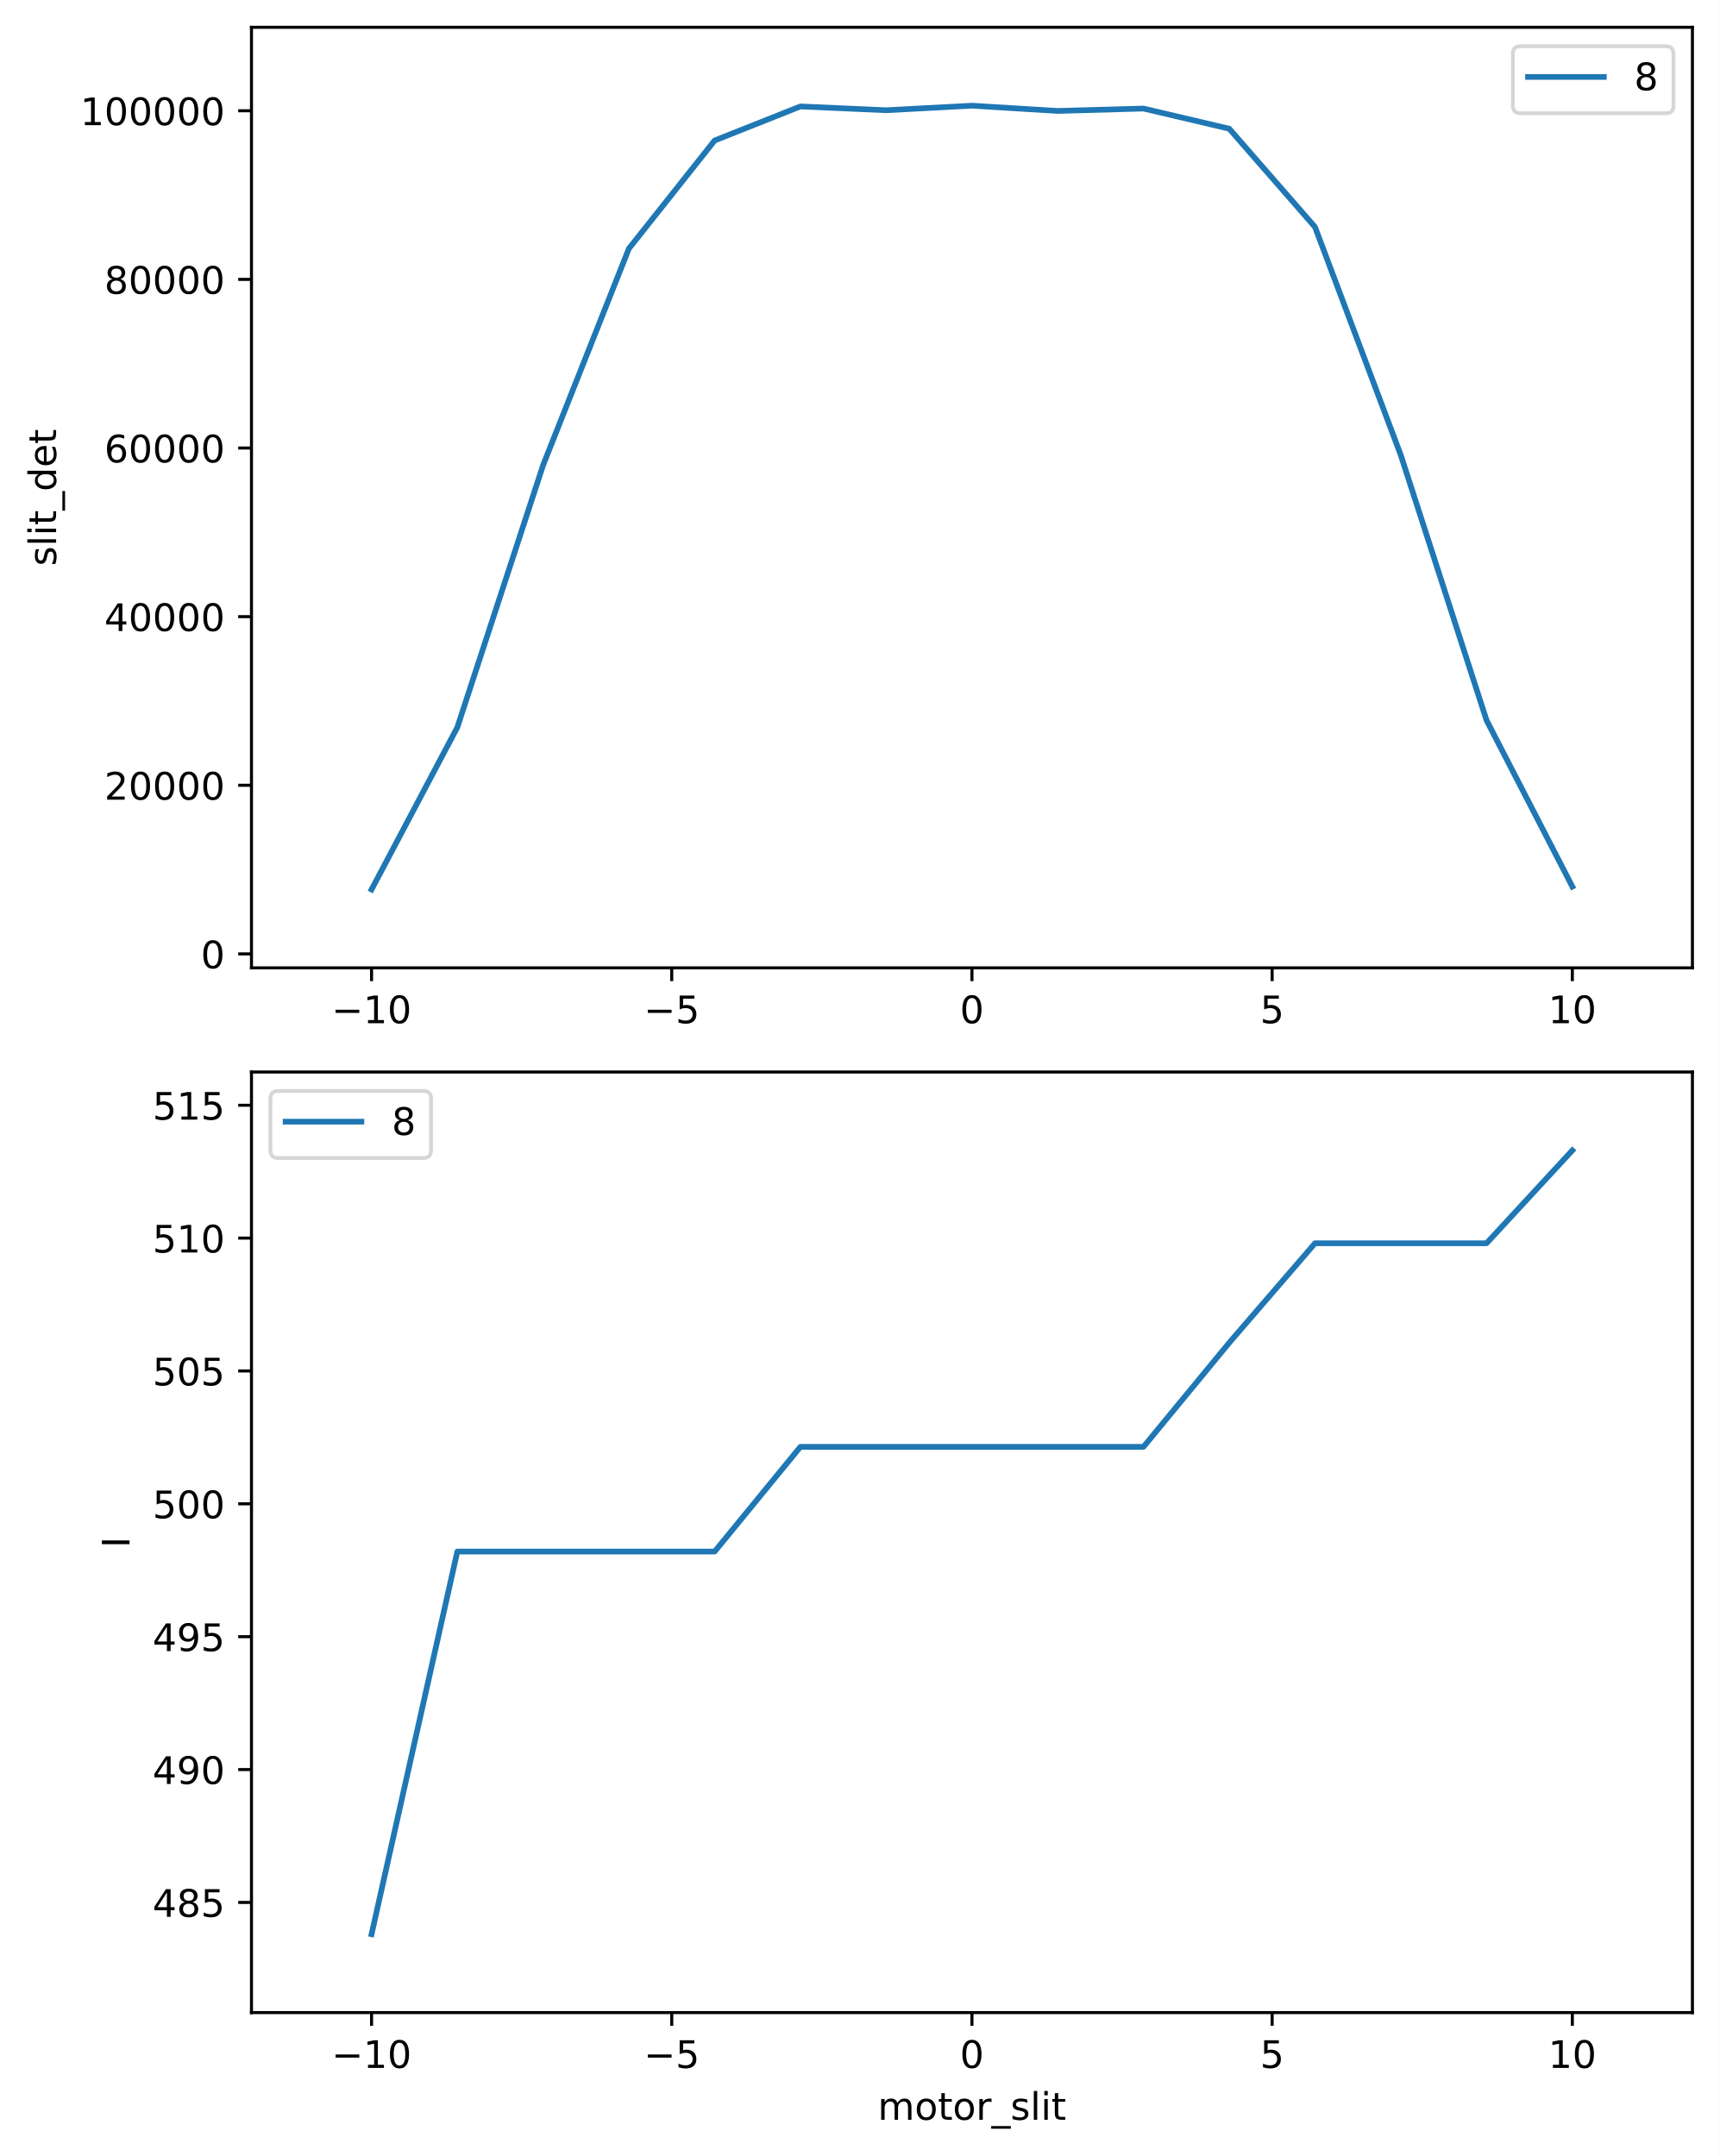
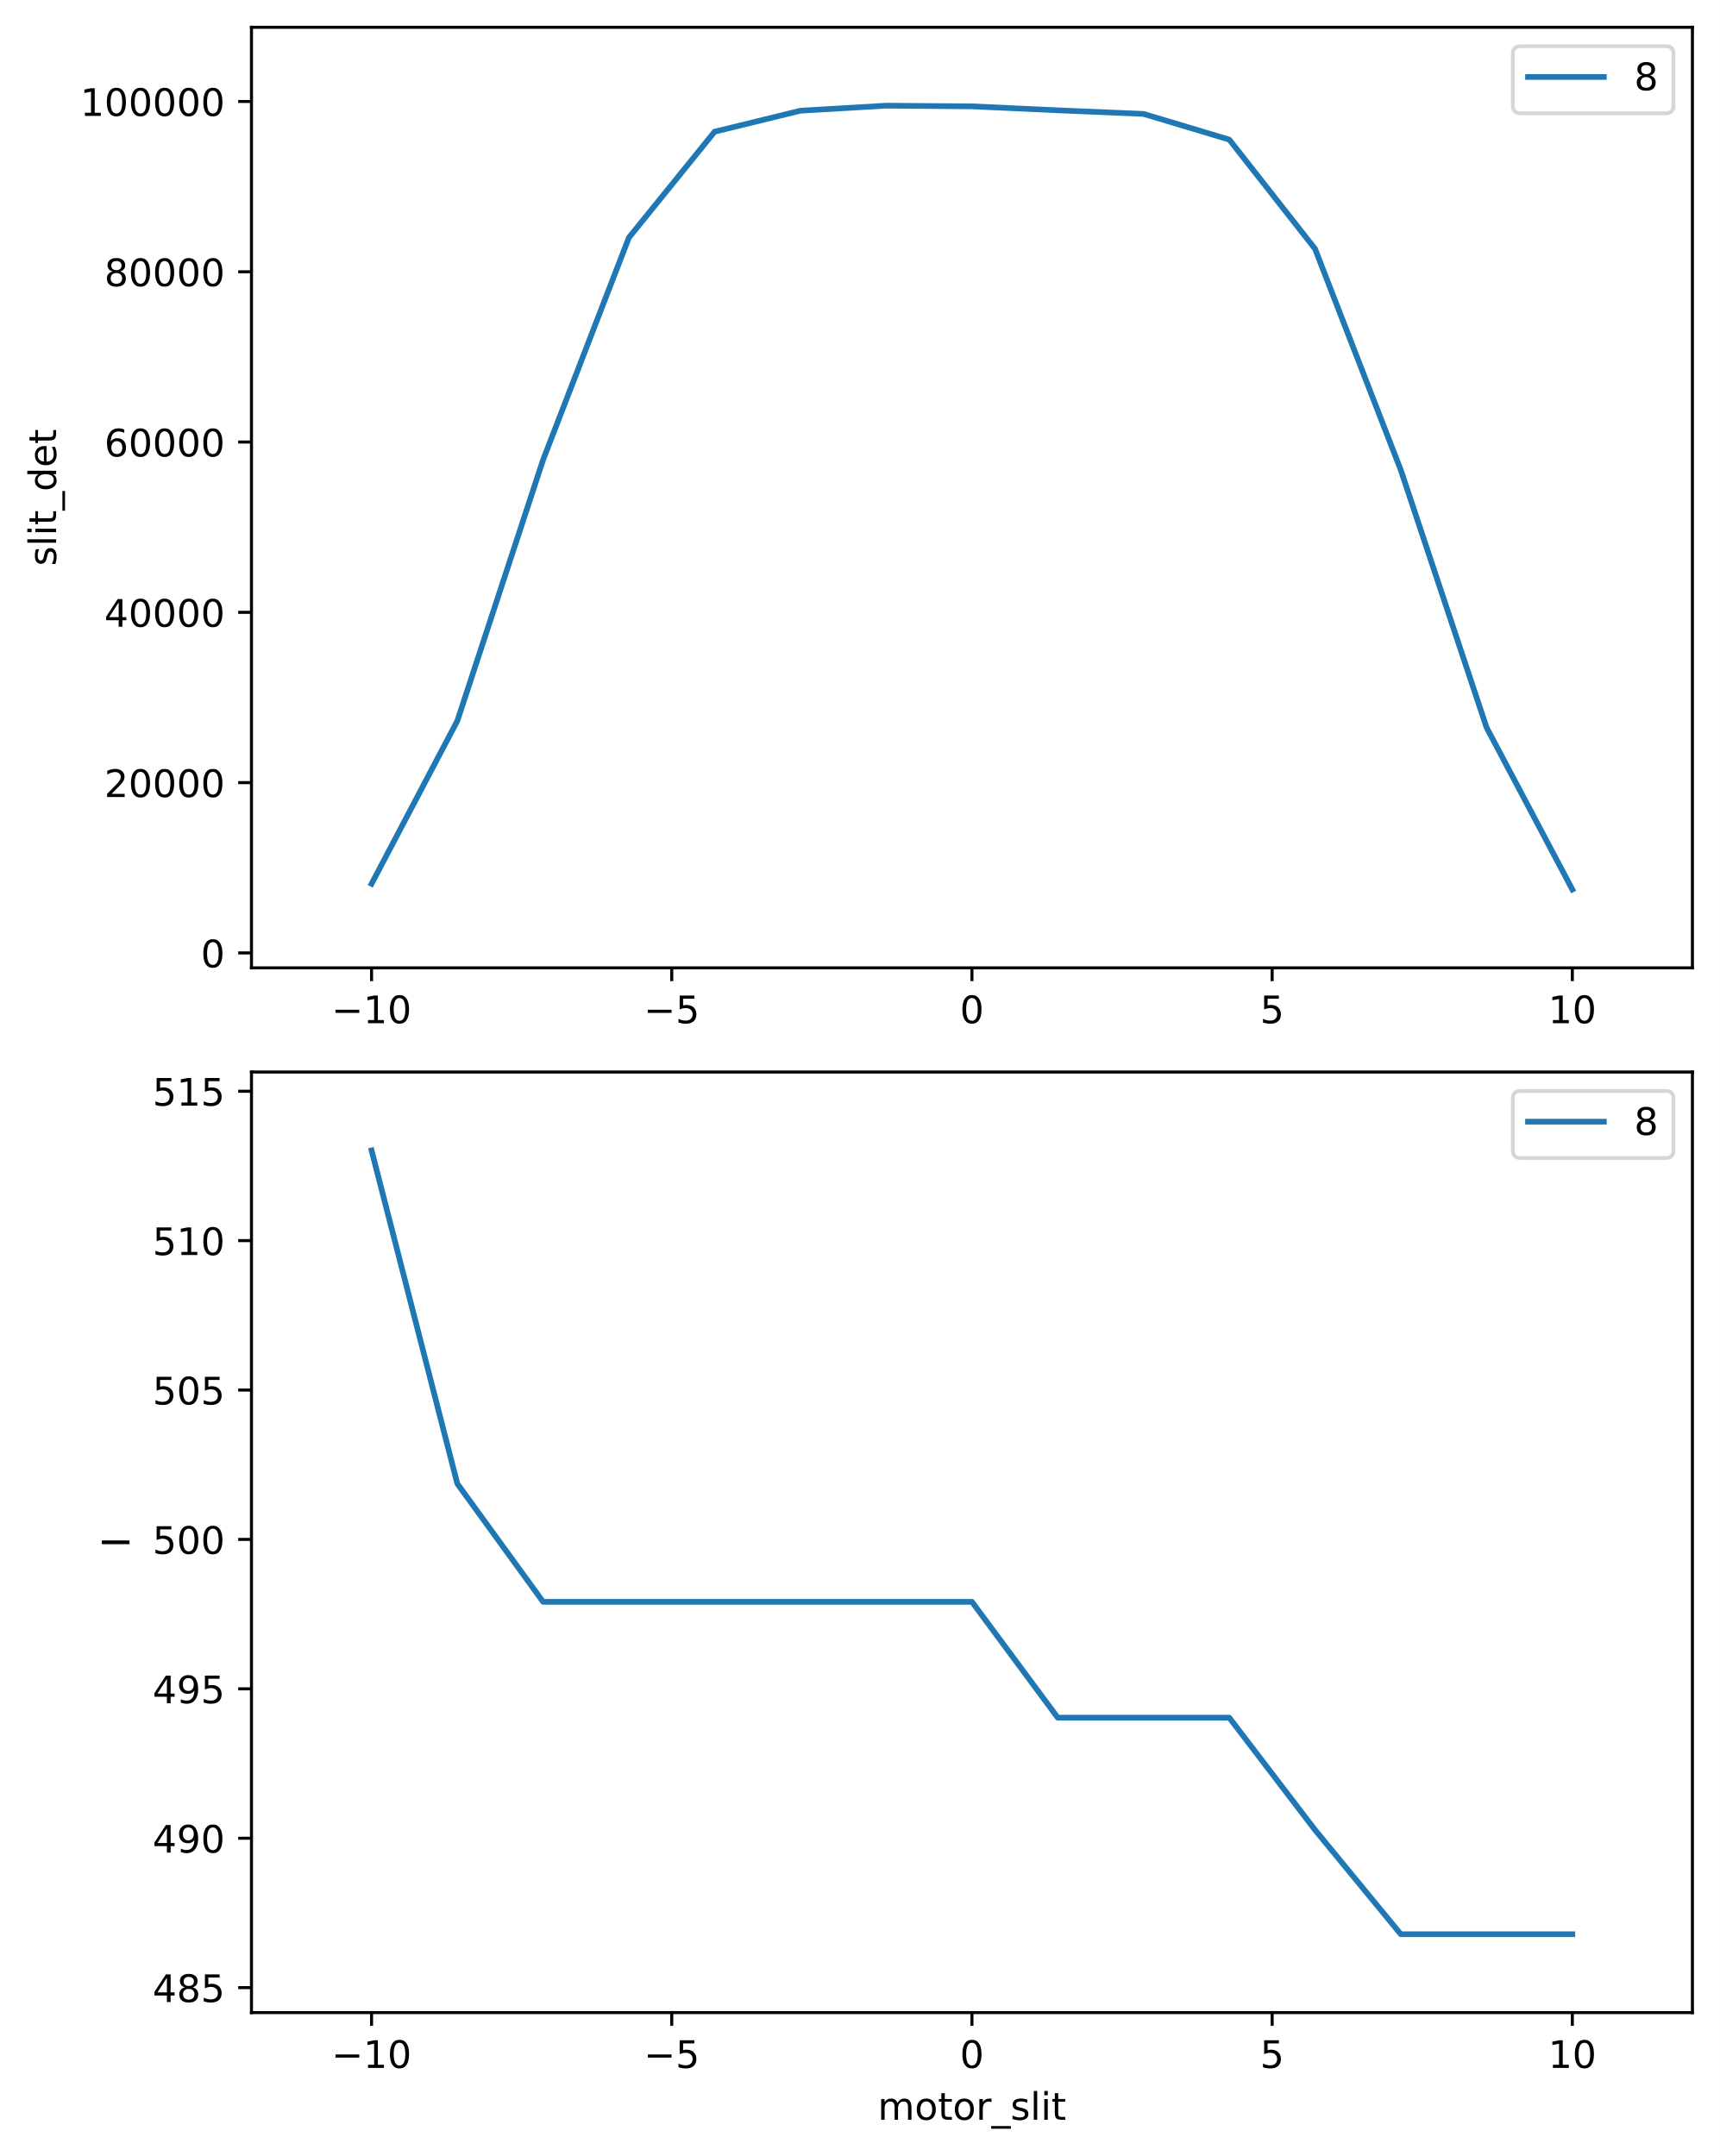
<svg xmlns="http://www.w3.org/2000/svg" xmlns:xlink="http://www.w3.org/1999/xlink" height="568.8pt" version="1.1" viewBox="0 0 453.6 568.8" width="453.6pt">
  <defs>
    <style type="text/css">
*{stroke-linecap:butt;stroke-linejoin:round;}
  </style>
  </defs>
  <g id="figure_1">
    <g id="patch_1">
      <path d="M 0 568.8  L 453.6 568.8  L 453.6 0  L 0 0  z " style="fill:#ffffff;" />
    </g>
    <g id="axes_1">
      <g id="patch_2">
        <path d="M 66.331 255.344  L 446.4 255.344  L 446.4 7.2  L 66.331 7.2  z " style="fill:#ffffff;" />
      </g>
      <g id="matplotlib.axis_1">
        <g id="xtick_1">
          <g id="line2d_1">
            <defs>
-               <path d="M 0 0  L 0 3.5  " id="mc707a13be5" style="stroke:#000000;stroke-width:0.8;" />
-             </defs>
-             <g>
-               <use style="stroke:#000000;stroke-width:0.8;" x="98.004" xlink:href="#mc707a13be5" y="255.344" />
+               <path d="M 0 0  L 0 3.5  " id="mb9c171b346" style="stroke:#000000;stroke-width:0.8;" />
+             </defs>
+             <g>
+               <use style="stroke:#000000;stroke-width:0.8;" x="98.004" xlink:href="#mb9c171b346" y="255.344" />
            </g>
          </g>
          <g id="text_1">
            <defs>
              <path d="M 10.594 35.5  L 73.188 35.5  L 73.188 27.203  L 10.594 27.203  z " id="DejaVuSans-8722" />
              <path d="M 12.406 8.297  L 28.516 8.297  L 28.516 63.922  L 10.984 60.406  L 10.984 69.391  L 28.422 72.906  L 38.281 72.906  L 38.281 8.297  L 54.391 8.297  L 54.391 0  L 12.406 0  z " id="DejaVuSans-49" />
              <path d="M 31.781 66.406  Q 24.172 66.406 20.328 58.906  Q 16.5 51.422 16.5 36.375  Q 16.5 21.391 20.328 13.891  Q 24.172 6.391 31.781 6.391  Q 39.453 6.391 43.281 13.891  Q 47.125 21.391 47.125 36.375  Q 47.125 51.422 43.281 58.906  Q 39.453 66.406 31.781 66.406  z M 31.781 74.219  Q 44.047 74.219 50.516 64.516  Q 56.984 54.828 56.984 36.375  Q 56.984 17.969 50.516 8.266  Q 44.047 -1.422 31.781 -1.422  Q 19.531 -1.422 13.062 8.266  Q 6.594 17.969 6.594 36.375  Q 6.594 54.828 13.062 64.516  Q 19.531 74.219 31.781 74.219  z " id="DejaVuSans-48" />
            </defs>
            <g transform="translate(87.4513 269.9422)scale(0.1 -0.1)">
              <use xlink:href="#DejaVuSans-8722" />
              <use x="83.789" xlink:href="#DejaVuSans-49" />
              <use x="147.412" xlink:href="#DejaVuSans-48" />
            </g>
          </g>
        </g>
        <g id="xtick_2">
          <g id="line2d_2">
            <g>
-               <use style="stroke:#000000;stroke-width:0.8;" x="177.185" xlink:href="#mc707a13be5" y="255.344" />
+               <use style="stroke:#000000;stroke-width:0.8;" x="177.185" xlink:href="#mb9c171b346" y="255.344" />
            </g>
          </g>
          <g id="text_2">
            <defs>
              <path d="M 10.797 72.906  L 49.516 72.906  L 49.516 64.594  L 19.828 64.594  L 19.828 46.734  Q 21.969 47.469 24.109 47.828  Q 26.266 48.188 28.422 48.188  Q 40.625 48.188 47.75 41.5  Q 54.891 34.812 54.891 23.391  Q 54.891 11.625 47.562 5.094  Q 40.234 -1.422 26.906 -1.422  Q 22.312 -1.422 17.547 -0.641  Q 12.797 0.141 7.719 1.703  L 7.719 11.625  Q 12.109 9.234 16.797 8.062  Q 21.484 6.891 26.703 6.891  Q 35.156 6.891 40.078 11.328  Q 45.016 15.766 45.016 23.391  Q 45.016 31 40.078 35.438  Q 35.156 39.891 26.703 39.891  Q 22.75 39.891 18.812 39.016  Q 14.891 38.141 10.797 36.281  z " id="DejaVuSans-53" />
            </defs>
            <g transform="translate(169.8135 269.9422)scale(0.1 -0.1)">
              <use xlink:href="#DejaVuSans-8722" />
              <use x="83.789" xlink:href="#DejaVuSans-53" />
            </g>
          </g>
        </g>
        <g id="xtick_3">
          <g id="line2d_3">
            <g>
-               <use style="stroke:#000000;stroke-width:0.8;" x="256.366" xlink:href="#mc707a13be5" y="255.344" />
+               <use style="stroke:#000000;stroke-width:0.8;" x="256.366" xlink:href="#mb9c171b346" y="255.344" />
            </g>
          </g>
          <g id="text_3">
            <g transform="translate(253.1844 269.9422)scale(0.1 -0.1)">
              <use xlink:href="#DejaVuSans-48" />
            </g>
          </g>
        </g>
        <g id="xtick_4">
          <g id="line2d_4">
            <g>
-               <use style="stroke:#000000;stroke-width:0.8;" x="335.547" xlink:href="#mc707a13be5" y="255.344" />
+               <use style="stroke:#000000;stroke-width:0.8;" x="335.547" xlink:href="#mb9c171b346" y="255.344" />
            </g>
          </g>
          <g id="text_4">
            <g transform="translate(332.3654 269.9422)scale(0.1 -0.1)">
              <use xlink:href="#DejaVuSans-53" />
            </g>
          </g>
        </g>
        <g id="xtick_5">
          <g id="line2d_5">
            <g>
-               <use style="stroke:#000000;stroke-width:0.8;" x="414.728" xlink:href="#mc707a13be5" y="255.344" />
+               <use style="stroke:#000000;stroke-width:0.8;" x="414.728" xlink:href="#mb9c171b346" y="255.344" />
            </g>
          </g>
          <g id="text_5">
            <g transform="translate(408.3651 269.9422)scale(0.1 -0.1)">
              <use xlink:href="#DejaVuSans-49" />
              <use x="63.623" xlink:href="#DejaVuSans-48" />
            </g>
          </g>
        </g>
      </g>
      <g id="matplotlib.axis_2">
        <g id="ytick_1">
          <g id="line2d_6">
            <defs>
-               <path d="M 0 0  L -3.5 0  " id="m02e4b09d65" style="stroke:#000000;stroke-width:0.8;" />
-             </defs>
-             <g>
-               <use style="stroke:#000000;stroke-width:0.8;" x="66.331" xlink:href="#m02e4b09d65" y="251.655" />
+               <path d="M 0 0  L -3.5 0  " id="m4ef526d095" style="stroke:#000000;stroke-width:0.8;" />
+             </defs>
+             <g>
+               <use style="stroke:#000000;stroke-width:0.8;" x="66.331" xlink:href="#m4ef526d095" y="251.4" />
            </g>
          </g>
          <g id="text_6">
-             <g transform="translate(52.96875 255.4541)scale(0.1 -0.1)">
+             <g transform="translate(52.96875 255.199)scale(0.1 -0.1)">
              <use xlink:href="#DejaVuSans-48" />
            </g>
          </g>
        </g>
        <g id="ytick_2">
          <g id="line2d_7">
            <g>
-               <use style="stroke:#000000;stroke-width:0.8;" x="66.331" xlink:href="#m02e4b09d65" y="207.167" />
+               <use style="stroke:#000000;stroke-width:0.8;" x="66.331" xlink:href="#m4ef526d095" y="206.475" />
            </g>
          </g>
          <g id="text_7">
            <defs>
              <path d="M 19.188 8.297  L 53.609 8.297  L 53.609 0  L 7.328 0  L 7.328 8.297  Q 12.938 14.109 22.625 23.891  Q 32.328 33.688 34.812 36.531  Q 39.547 41.844 41.422 45.531  Q 43.312 49.219 43.312 52.781  Q 43.312 58.594 39.234 62.25  Q 35.156 65.922 28.609 65.922  Q 23.969 65.922 18.812 64.312  Q 13.672 62.703 7.812 59.422  L 7.812 69.391  Q 13.766 71.781 18.938 73  Q 24.125 74.219 28.422 74.219  Q 39.75 74.219 46.484 68.547  Q 53.219 62.891 53.219 53.422  Q 53.219 48.922 51.531 44.891  Q 49.859 40.875 45.406 35.406  Q 44.188 33.984 37.641 27.219  Q 31.109 20.453 19.188 8.297  z " id="DejaVuSans-50" />
            </defs>
-             <g transform="translate(27.51875 210.9666)scale(0.1 -0.1)">
+             <g transform="translate(27.51875 210.2737)scale(0.1 -0.1)">
              <use xlink:href="#DejaVuSans-50" />
              <use x="63.623" xlink:href="#DejaVuSans-48" />
              <use x="127.246" xlink:href="#DejaVuSans-48" />
              <use x="190.869" xlink:href="#DejaVuSans-48" />
              <use x="254.492" xlink:href="#DejaVuSans-48" />
            </g>
          </g>
        </g>
        <g id="ytick_3">
          <g id="line2d_8">
            <g>
-               <use style="stroke:#000000;stroke-width:0.8;" x="66.331" xlink:href="#m02e4b09d65" y="162.68" />
+               <use style="stroke:#000000;stroke-width:0.8;" x="66.331" xlink:href="#m4ef526d095" y="161.549" />
            </g>
          </g>
          <g id="text_8">
            <defs>
              <path d="M 37.797 64.312  L 12.891 25.391  L 37.797 25.391  z M 35.203 72.906  L 47.609 72.906  L 47.609 25.391  L 58.016 25.391  L 58.016 17.188  L 47.609 17.188  L 47.609 0  L 37.797 0  L 37.797 17.188  L 4.891 17.188  L 4.891 26.703  z " id="DejaVuSans-52" />
            </defs>
-             <g transform="translate(27.51875 166.4792)scale(0.1 -0.1)">
+             <g transform="translate(27.51875 165.3485)scale(0.1 -0.1)">
              <use xlink:href="#DejaVuSans-52" />
              <use x="63.623" xlink:href="#DejaVuSans-48" />
              <use x="127.246" xlink:href="#DejaVuSans-48" />
              <use x="190.869" xlink:href="#DejaVuSans-48" />
              <use x="254.492" xlink:href="#DejaVuSans-48" />
            </g>
          </g>
        </g>
        <g id="ytick_4">
          <g id="line2d_9">
            <g>
-               <use style="stroke:#000000;stroke-width:0.8;" x="66.331" xlink:href="#m02e4b09d65" y="118.193" />
+               <use style="stroke:#000000;stroke-width:0.8;" x="66.331" xlink:href="#m4ef526d095" y="116.624" />
            </g>
          </g>
          <g id="text_9">
            <defs>
              <path d="M 33.016 40.375  Q 26.375 40.375 22.484 35.828  Q 18.609 31.297 18.609 23.391  Q 18.609 15.531 22.484 10.953  Q 26.375 6.391 33.016 6.391  Q 39.656 6.391 43.531 10.953  Q 47.406 15.531 47.406 23.391  Q 47.406 31.297 43.531 35.828  Q 39.656 40.375 33.016 40.375  z M 52.594 71.297  L 52.594 62.312  Q 48.875 64.062 45.094 64.984  Q 41.312 65.922 37.594 65.922  Q 27.828 65.922 22.672 59.328  Q 17.531 52.734 16.797 39.406  Q 19.672 43.656 24.016 45.922  Q 28.375 48.188 33.594 48.188  Q 44.578 48.188 50.953 41.516  Q 57.328 34.859 57.328 23.391  Q 57.328 12.156 50.688 5.359  Q 44.047 -1.422 33.016 -1.422  Q 20.359 -1.422 13.672 8.266  Q 6.984 17.969 6.984 36.375  Q 6.984 53.656 15.188 63.938  Q 23.391 74.219 37.203 74.219  Q 40.922 74.219 44.703 73.484  Q 48.484 72.75 52.594 71.297  z " id="DejaVuSans-54" />
            </defs>
-             <g transform="translate(27.51875 121.9918)scale(0.1 -0.1)">
+             <g transform="translate(27.51875 120.4232)scale(0.1 -0.1)">
              <use xlink:href="#DejaVuSans-54" />
              <use x="63.623" xlink:href="#DejaVuSans-48" />
              <use x="127.246" xlink:href="#DejaVuSans-48" />
              <use x="190.869" xlink:href="#DejaVuSans-48" />
              <use x="254.492" xlink:href="#DejaVuSans-48" />
            </g>
          </g>
        </g>
        <g id="ytick_5">
          <g id="line2d_10">
            <g>
-               <use style="stroke:#000000;stroke-width:0.8;" x="66.331" xlink:href="#m02e4b09d65" y="73.705" />
+               <use style="stroke:#000000;stroke-width:0.8;" x="66.331" xlink:href="#m4ef526d095" y="71.699" />
            </g>
          </g>
          <g id="text_10">
            <defs>
              <path d="M 31.781 34.625  Q 24.75 34.625 20.719 30.859  Q 16.703 27.094 16.703 20.516  Q 16.703 13.922 20.719 10.156  Q 24.75 6.391 31.781 6.391  Q 38.812 6.391 42.859 10.172  Q 46.922 13.969 46.922 20.516  Q 46.922 27.094 42.891 30.859  Q 38.875 34.625 31.781 34.625  z M 21.922 38.812  Q 15.578 40.375 12.031 44.719  Q 8.5 49.078 8.5 55.328  Q 8.5 64.062 14.719 69.141  Q 20.953 74.219 31.781 74.219  Q 42.672 74.219 48.875 69.141  Q 55.078 64.062 55.078 55.328  Q 55.078 49.078 51.531 44.719  Q 48 40.375 41.703 38.812  Q 48.828 37.156 52.797 32.312  Q 56.781 27.484 56.781 20.516  Q 56.781 9.906 50.312 4.234  Q 43.844 -1.422 31.781 -1.422  Q 19.734 -1.422 13.25 4.234  Q 6.781 9.906 6.781 20.516  Q 6.781 27.484 10.781 32.312  Q 14.797 37.156 21.922 38.812  z M 18.312 54.391  Q 18.312 48.734 21.844 45.562  Q 25.391 42.391 31.781 42.391  Q 38.141 42.391 41.719 45.562  Q 45.312 48.734 45.312 54.391  Q 45.312 60.062 41.719 63.234  Q 38.141 66.406 31.781 66.406  Q 25.391 66.406 21.844 63.234  Q 18.312 60.062 18.312 54.391  z " id="DejaVuSans-56" />
            </defs>
-             <g transform="translate(27.51875 77.50436)scale(0.1 -0.1)">
+             <g transform="translate(27.51875 75.49796)scale(0.1 -0.1)">
              <use xlink:href="#DejaVuSans-56" />
              <use x="63.623" xlink:href="#DejaVuSans-48" />
              <use x="127.246" xlink:href="#DejaVuSans-48" />
              <use x="190.869" xlink:href="#DejaVuSans-48" />
              <use x="254.492" xlink:href="#DejaVuSans-48" />
            </g>
          </g>
        </g>
        <g id="ytick_6">
          <g id="line2d_11">
            <g>
-               <use style="stroke:#000000;stroke-width:0.8;" x="66.331" xlink:href="#m02e4b09d65" y="29.218" />
+               <use style="stroke:#000000;stroke-width:0.8;" x="66.331" xlink:href="#m4ef526d095" y="26.773" />
            </g>
          </g>
          <g id="text_11">
-             <g transform="translate(21.15625 33.01694)scale(0.1 -0.1)">
+             <g transform="translate(21.15625 30.5727)scale(0.1 -0.1)">
              <use xlink:href="#DejaVuSans-49" />
              <use x="63.623" xlink:href="#DejaVuSans-48" />
              <use x="127.246" xlink:href="#DejaVuSans-48" />
              <use x="190.869" xlink:href="#DejaVuSans-48" />
              <use x="254.492" xlink:href="#DejaVuSans-48" />
              <use x="318.115" xlink:href="#DejaVuSans-48" />
            </g>
          </g>
        </g>
        <g id="text_12">
          <defs>
            <path d="M 44.281 53.078  L 44.281 44.578  Q 40.484 46.531 36.375 47.5  Q 32.281 48.484 27.875 48.484  Q 21.188 48.484 17.844 46.438  Q 14.5 44.391 14.5 40.281  Q 14.5 37.156 16.891 35.375  Q 19.281 33.594 26.516 31.984  L 29.594 31.297  Q 39.156 29.25 43.188 25.516  Q 47.219 21.781 47.219 15.094  Q 47.219 7.469 41.188 3.016  Q 35.156 -1.422 24.609 -1.422  Q 20.219 -1.422 15.453 -0.562  Q 10.688 0.297 5.422 2  L 5.422 11.281  Q 10.406 8.688 15.234 7.391  Q 20.062 6.109 24.812 6.109  Q 31.156 6.109 34.562 8.281  Q 37.984 10.453 37.984 14.406  Q 37.984 18.062 35.516 20.016  Q 33.062 21.969 24.703 23.781  L 21.578 24.516  Q 13.234 26.266 9.516 29.906  Q 5.812 33.547 5.812 39.891  Q 5.812 47.609 11.281 51.797  Q 16.75 56 26.812 56  Q 31.781 56 36.172 55.266  Q 40.578 54.547 44.281 53.078  z " id="DejaVuSans-115" />
            <path d="M 9.422 75.984  L 18.406 75.984  L 18.406 0  L 9.422 0  z " id="DejaVuSans-108" />
            <path d="M 9.422 54.688  L 18.406 54.688  L 18.406 0  L 9.422 0  z M 9.422 75.984  L 18.406 75.984  L 18.406 64.594  L 9.422 64.594  z " id="DejaVuSans-105" />
            <path d="M 18.312 70.219  L 18.312 54.688  L 36.812 54.688  L 36.812 47.703  L 18.312 47.703  L 18.312 18.016  Q 18.312 11.328 20.141 9.422  Q 21.969 7.516 27.594 7.516  L 36.812 7.516  L 36.812 0  L 27.594 0  Q 17.188 0 13.234 3.875  Q 9.281 7.766 9.281 18.016  L 9.281 47.703  L 2.688 47.703  L 2.688 54.688  L 9.281 54.688  L 9.281 70.219  z " id="DejaVuSans-116" />
            <path d="M 50.984 -16.609  L 50.984 -23.578  L -0.984 -23.578  L -0.984 -16.609  z " id="DejaVuSans-95" />
            <path d="M 45.406 46.391  L 45.406 75.984  L 54.391 75.984  L 54.391 0  L 45.406 0  L 45.406 8.203  Q 42.578 3.328 38.25 0.953  Q 33.938 -1.422 27.875 -1.422  Q 17.969 -1.422 11.734 6.484  Q 5.516 14.406 5.516 27.297  Q 5.516 40.188 11.734 48.094  Q 17.969 56 27.875 56  Q 33.938 56 38.25 53.625  Q 42.578 51.266 45.406 46.391  z M 14.797 27.297  Q 14.797 17.391 18.875 11.75  Q 22.953 6.109 30.078 6.109  Q 37.203 6.109 41.297 11.75  Q 45.406 17.391 45.406 27.297  Q 45.406 37.203 41.297 42.844  Q 37.203 48.484 30.078 48.484  Q 22.953 48.484 18.875 42.844  Q 14.797 37.203 14.797 27.297  z " id="DejaVuSans-100" />
            <path d="M 56.203 29.594  L 56.203 25.203  L 14.891 25.203  Q 15.484 15.922 20.484 11.062  Q 25.484 6.203 34.422 6.203  Q 39.594 6.203 44.453 7.469  Q 49.312 8.734 54.109 11.281  L 54.109 2.781  Q 49.266 0.734 44.188 -0.344  Q 39.109 -1.422 33.891 -1.422  Q 20.797 -1.422 13.156 6.188  Q 5.516 13.812 5.516 26.812  Q 5.516 40.234 12.766 48.109  Q 20.016 56 32.328 56  Q 43.359 56 49.781 48.891  Q 56.203 41.797 56.203 29.594  z M 47.219 32.234  Q 47.125 39.594 43.094 43.984  Q 39.062 48.391 32.422 48.391  Q 24.906 48.391 20.391 44.141  Q 15.875 39.891 15.188 32.172  z " id="DejaVuSans-101" />
          </defs>
          <g transform="translate(14.79844 149.3258)rotate(-90)scale(0.1 -0.1)">
            <use xlink:href="#DejaVuSans-115" />
            <use x="52.1" xlink:href="#DejaVuSans-108" />
            <use x="79.883" xlink:href="#DejaVuSans-105" />
            <use x="107.666" xlink:href="#DejaVuSans-116" />
            <use x="146.875" xlink:href="#DejaVuSans-95" />
            <use x="196.875" xlink:href="#DejaVuSans-100" />
            <use x="260.352" xlink:href="#DejaVuSans-101" />
            <use x="321.875" xlink:href="#DejaVuSans-116" />
          </g>
        </g>
      </g>
      <g id="line2d_12">
-         <path clip-path="url(#p85b9802ff9)" d="M 98.004 234.665  L 120.627 191.884  L 143.25 122.726  L 165.873 65.595  L 188.496 37.065  L 211.119 28.083  L 233.742 29.084  L 256.366 27.879  L 278.989 29.269  L 301.612 28.639  L 324.235 33.962  L 346.858 59.901  L 369.481 120.072  L 392.104 190.04  L 414.728 233.904  " style="fill:none;stroke:#1f77b4;stroke-linecap:square;stroke-width:1.5;" />
+         <path clip-path="url(#p4176c42c54)" d="M 98.004 233.16  L 120.627 190.18  L 143.25 121.316  L 165.873 62.698  L 188.496 34.741  L 211.119 29.206  L 233.742 27.879  L 256.366 28.054  L 278.989 29.101  L 301.612 30.053  L 324.235 36.828  L 346.858 65.645  L 369.481 124.01  L 392.104 191.932  L 414.728 234.665  " style="fill:none;stroke:#1f77b4;stroke-linecap:square;stroke-width:1.5;" />
      </g>
      <g id="patch_3">
        <path d="M 66.331 255.344  L 66.331 7.2  " style="fill:none;stroke:#000000;stroke-linecap:square;stroke-linejoin:miter;stroke-width:0.8;" />
      </g>
      <g id="patch_4">
        <path d="M 446.4 255.344  L 446.4 7.2  " style="fill:none;stroke:#000000;stroke-linecap:square;stroke-linejoin:miter;stroke-width:0.8;" />
      </g>
      <g id="patch_5">
        <path d="M 66.331 255.344  L 446.4 255.344  " style="fill:none;stroke:#000000;stroke-linecap:square;stroke-linejoin:miter;stroke-width:0.8;" />
      </g>
      <g id="patch_6">
        <path d="M 66.331 7.2  L 446.4 7.2  " style="fill:none;stroke:#000000;stroke-linecap:square;stroke-linejoin:miter;stroke-width:0.8;" />
      </g>
      <g id="legend_1">
        <g id="patch_7">
          <path d="M 401.038 29.878  L 439.4 29.878  Q 441.4 29.878 441.4 27.878  L 441.4 14.2  Q 441.4 12.2 439.4 12.2  L 401.038 12.2  Q 399.038 12.2 399.038 14.2  L 399.038 27.878  Q 399.038 29.878 401.038 29.878  z " style="fill:#ffffff;opacity:0.8;stroke:#cccccc;stroke-linejoin:miter;" />
        </g>
        <g id="line2d_13">
          <path d="M 403.038 20.298  L 423.038 20.298  " style="fill:none;stroke:#1f77b4;stroke-linecap:square;stroke-width:1.5;" />
        </g>
        <g id="line2d_14" />
        <g id="text_13">
          <g transform="translate(431.0375 23.79844)scale(0.1 -0.1)">
            <use xlink:href="#DejaVuSans-56" />
          </g>
        </g>
      </g>
    </g>
    <g id="axes_2">
      <g id="patch_8">
        <path d="M 66.331 530.966  L 446.4 530.966  L 446.4 282.822  L 66.331 282.822  z " style="fill:#ffffff;" />
      </g>
      <g id="matplotlib.axis_3">
        <g id="xtick_6">
          <g id="line2d_15">
            <g>
-               <use style="stroke:#000000;stroke-width:0.8;" x="98.004" xlink:href="#mc707a13be5" y="530.966" />
+               <use style="stroke:#000000;stroke-width:0.8;" x="98.004" xlink:href="#mb9c171b346" y="530.966" />
            </g>
          </g>
          <g id="text_14">
            <g transform="translate(87.4513 545.5641)scale(0.1 -0.1)">
              <use xlink:href="#DejaVuSans-8722" />
              <use x="83.789" xlink:href="#DejaVuSans-49" />
              <use x="147.412" xlink:href="#DejaVuSans-48" />
            </g>
          </g>
        </g>
        <g id="xtick_7">
          <g id="line2d_16">
            <g>
-               <use style="stroke:#000000;stroke-width:0.8;" x="177.185" xlink:href="#mc707a13be5" y="530.966" />
+               <use style="stroke:#000000;stroke-width:0.8;" x="177.185" xlink:href="#mb9c171b346" y="530.966" />
            </g>
          </g>
          <g id="text_15">
            <g transform="translate(169.8135 545.5641)scale(0.1 -0.1)">
              <use xlink:href="#DejaVuSans-8722" />
              <use x="83.789" xlink:href="#DejaVuSans-53" />
            </g>
          </g>
        </g>
        <g id="xtick_8">
          <g id="line2d_17">
            <g>
-               <use style="stroke:#000000;stroke-width:0.8;" x="256.366" xlink:href="#mc707a13be5" y="530.966" />
+               <use style="stroke:#000000;stroke-width:0.8;" x="256.366" xlink:href="#mb9c171b346" y="530.966" />
            </g>
          </g>
          <g id="text_16">
            <g transform="translate(253.1844 545.5641)scale(0.1 -0.1)">
              <use xlink:href="#DejaVuSans-48" />
            </g>
          </g>
        </g>
        <g id="xtick_9">
          <g id="line2d_18">
            <g>
-               <use style="stroke:#000000;stroke-width:0.8;" x="335.547" xlink:href="#mc707a13be5" y="530.966" />
+               <use style="stroke:#000000;stroke-width:0.8;" x="335.547" xlink:href="#mb9c171b346" y="530.966" />
            </g>
          </g>
          <g id="text_17">
            <g transform="translate(332.3654 545.5641)scale(0.1 -0.1)">
              <use xlink:href="#DejaVuSans-53" />
            </g>
          </g>
        </g>
        <g id="xtick_10">
          <g id="line2d_19">
            <g>
-               <use style="stroke:#000000;stroke-width:0.8;" x="414.728" xlink:href="#mc707a13be5" y="530.966" />
+               <use style="stroke:#000000;stroke-width:0.8;" x="414.728" xlink:href="#mb9c171b346" y="530.966" />
            </g>
          </g>
          <g id="text_18">
            <g transform="translate(408.3651 545.5641)scale(0.1 -0.1)">
              <use xlink:href="#DejaVuSans-49" />
              <use x="63.623" xlink:href="#DejaVuSans-48" />
            </g>
          </g>
        </g>
        <g id="text_19">
          <defs>
            <path d="M 52 44.188  Q 55.375 50.25 60.062 53.125  Q 64.75 56 71.094 56  Q 79.641 56 84.281 50.016  Q 88.922 44.047 88.922 33.016  L 88.922 0  L 79.891 0  L 79.891 32.719  Q 79.891 40.578 77.094 44.375  Q 74.312 48.188 68.609 48.188  Q 61.625 48.188 57.562 43.547  Q 53.516 38.922 53.516 30.906  L 53.516 0  L 44.484 0  L 44.484 32.719  Q 44.484 40.625 41.703 44.406  Q 38.922 48.188 33.109 48.188  Q 26.219 48.188 22.156 43.531  Q 18.109 38.875 18.109 30.906  L 18.109 0  L 9.078 0  L 9.078 54.688  L 18.109 54.688  L 18.109 46.188  Q 21.188 51.219 25.484 53.609  Q 29.781 56 35.688 56  Q 41.656 56 45.828 52.969  Q 50 49.953 52 44.188  z " id="DejaVuSans-109" />
            <path d="M 30.609 48.391  Q 23.391 48.391 19.188 42.75  Q 14.984 37.109 14.984 27.297  Q 14.984 17.484 19.156 11.844  Q 23.344 6.203 30.609 6.203  Q 37.797 6.203 41.984 11.859  Q 46.188 17.531 46.188 27.297  Q 46.188 37.016 41.984 42.703  Q 37.797 48.391 30.609 48.391  z M 30.609 56  Q 42.328 56 49.016 48.375  Q 55.719 40.766 55.719 27.297  Q 55.719 13.875 49.016 6.219  Q 42.328 -1.422 30.609 -1.422  Q 18.844 -1.422 12.172 6.219  Q 5.516 13.875 5.516 27.297  Q 5.516 40.766 12.172 48.375  Q 18.844 56 30.609 56  z " id="DejaVuSans-111" />
            <path d="M 41.109 46.297  Q 39.594 47.172 37.812 47.578  Q 36.031 48 33.891 48  Q 26.266 48 22.188 43.047  Q 18.109 38.094 18.109 28.812  L 18.109 0  L 9.078 0  L 9.078 54.688  L 18.109 54.688  L 18.109 46.188  Q 20.953 51.172 25.484 53.578  Q 30.031 56 36.531 56  Q 37.453 56 38.578 55.875  Q 39.703 55.766 41.062 55.516  z " id="DejaVuSans-114" />
          </defs>
          <g transform="translate(231.518 559.2422)scale(0.1 -0.1)">
            <use xlink:href="#DejaVuSans-109" />
            <use x="97.412" xlink:href="#DejaVuSans-111" />
            <use x="158.594" xlink:href="#DejaVuSans-116" />
            <use x="197.803" xlink:href="#DejaVuSans-111" />
            <use x="258.984" xlink:href="#DejaVuSans-114" />
            <use x="300.098" xlink:href="#DejaVuSans-95" />
            <use x="350.098" xlink:href="#DejaVuSans-115" />
            <use x="402.197" xlink:href="#DejaVuSans-108" />
            <use x="429.98" xlink:href="#DejaVuSans-105" />
            <use x="457.764" xlink:href="#DejaVuSans-116" />
          </g>
        </g>
      </g>
      <g id="matplotlib.axis_4">
        <g id="ytick_7">
          <g id="line2d_20">
            <g>
-               <use style="stroke:#000000;stroke-width:0.8;" x="66.331" xlink:href="#m02e4b09d65" y="501.897" />
+               <use style="stroke:#000000;stroke-width:0.8;" x="66.331" xlink:href="#m4ef526d095" y="524.379" />
            </g>
          </g>
          <g id="text_20">
-             <g transform="translate(40.24375 505.6967)scale(0.1 -0.1)">
+             <g transform="translate(40.24375 528.1779)scale(0.1 -0.1)">
              <use xlink:href="#DejaVuSans-52" />
              <use x="63.623" xlink:href="#DejaVuSans-56" />
              <use x="127.246" xlink:href="#DejaVuSans-53" />
            </g>
          </g>
        </g>
        <g id="ytick_8">
          <g id="line2d_21">
            <g>
-               <use style="stroke:#000000;stroke-width:0.8;" x="66.331" xlink:href="#m02e4b09d65" y="466.846" />
+               <use style="stroke:#000000;stroke-width:0.8;" x="66.331" xlink:href="#m4ef526d095" y="484.965" />
            </g>
          </g>
          <g id="text_21">
            <defs>
              <path d="M 10.984 1.516  L 10.984 10.5  Q 14.703 8.734 18.5 7.812  Q 22.312 6.891 25.984 6.891  Q 35.75 6.891 40.891 13.453  Q 46.047 20.016 46.781 33.406  Q 43.953 29.203 39.594 26.953  Q 35.25 24.703 29.984 24.703  Q 19.047 24.703 12.672 31.312  Q 6.297 37.938 6.297 49.422  Q 6.297 60.641 12.938 67.422  Q 19.578 74.219 30.609 74.219  Q 43.266 74.219 49.922 64.516  Q 56.594 54.828 56.594 36.375  Q 56.594 19.141 48.406 8.859  Q 40.234 -1.422 26.422 -1.422  Q 22.703 -1.422 18.891 -0.688  Q 15.094 0.047 10.984 1.516  z M 30.609 32.422  Q 37.25 32.422 41.125 36.953  Q 45.016 41.5 45.016 49.422  Q 45.016 57.281 41.125 61.844  Q 37.25 66.406 30.609 66.406  Q 23.969 66.406 20.094 61.844  Q 16.219 57.281 16.219 49.422  Q 16.219 41.5 20.094 36.953  Q 23.969 32.422 30.609 32.422  z " id="DejaVuSans-57" />
            </defs>
-             <g transform="translate(40.24375 470.6451)scale(0.1 -0.1)">
+             <g transform="translate(40.24375 488.7638)scale(0.1 -0.1)">
              <use xlink:href="#DejaVuSans-52" />
              <use x="63.623" xlink:href="#DejaVuSans-57" />
              <use x="127.246" xlink:href="#DejaVuSans-48" />
            </g>
          </g>
        </g>
        <g id="ytick_9">
          <g id="line2d_22">
            <g>
-               <use style="stroke:#000000;stroke-width:0.8;" x="66.331" xlink:href="#m02e4b09d65" y="431.794" />
+               <use style="stroke:#000000;stroke-width:0.8;" x="66.331" xlink:href="#m4ef526d095" y="445.551" />
            </g>
          </g>
          <g id="text_22">
-             <g transform="translate(40.24375 435.5936)scale(0.1 -0.1)">
+             <g transform="translate(40.24375 449.3498)scale(0.1 -0.1)">
              <use xlink:href="#DejaVuSans-52" />
              <use x="63.623" xlink:href="#DejaVuSans-57" />
              <use x="127.246" xlink:href="#DejaVuSans-53" />
            </g>
          </g>
        </g>
        <g id="ytick_10">
          <g id="line2d_23">
            <g>
-               <use style="stroke:#000000;stroke-width:0.8;" x="66.331" xlink:href="#m02e4b09d65" y="396.743" />
+               <use style="stroke:#000000;stroke-width:0.8;" x="66.331" xlink:href="#m4ef526d095" y="406.136" />
            </g>
          </g>
          <g id="text_23">
-             <g transform="translate(40.24375 400.5421)scale(0.1 -0.1)">
+             <g transform="translate(40.24375 409.9357)scale(0.1 -0.1)">
              <use xlink:href="#DejaVuSans-53" />
              <use x="63.623" xlink:href="#DejaVuSans-48" />
              <use x="127.246" xlink:href="#DejaVuSans-48" />
            </g>
          </g>
        </g>
        <g id="ytick_11">
          <g id="line2d_24">
            <g>
-               <use style="stroke:#000000;stroke-width:0.8;" x="66.331" xlink:href="#m02e4b09d65" y="361.691" />
+               <use style="stroke:#000000;stroke-width:0.8;" x="66.331" xlink:href="#m4ef526d095" y="366.722" />
            </g>
          </g>
          <g id="text_24">
-             <g transform="translate(40.24375 365.4906)scale(0.1 -0.1)">
+             <g transform="translate(40.24375 370.5216)scale(0.1 -0.1)">
              <use xlink:href="#DejaVuSans-53" />
              <use x="63.623" xlink:href="#DejaVuSans-48" />
              <use x="127.246" xlink:href="#DejaVuSans-53" />
            </g>
          </g>
        </g>
        <g id="ytick_12">
          <g id="line2d_25">
            <g>
-               <use style="stroke:#000000;stroke-width:0.8;" x="66.331" xlink:href="#m02e4b09d65" y="326.64" />
+               <use style="stroke:#000000;stroke-width:0.8;" x="66.331" xlink:href="#m4ef526d095" y="327.308" />
            </g>
          </g>
          <g id="text_25">
-             <g transform="translate(40.24375 330.4391)scale(0.1 -0.1)">
+             <g transform="translate(40.24375 331.1076)scale(0.1 -0.1)">
              <use xlink:href="#DejaVuSans-53" />
              <use x="63.623" xlink:href="#DejaVuSans-49" />
              <use x="127.246" xlink:href="#DejaVuSans-48" />
            </g>
          </g>
        </g>
        <g id="ytick_13">
          <g id="line2d_26">
            <g>
-               <use style="stroke:#000000;stroke-width:0.8;" x="66.331" xlink:href="#m02e4b09d65" y="291.588" />
+               <use style="stroke:#000000;stroke-width:0.8;" x="66.331" xlink:href="#m4ef526d095" y="287.894" />
            </g>
          </g>
          <g id="text_26">
-             <g transform="translate(40.24375 295.3875)scale(0.1 -0.1)">
+             <g transform="translate(40.24375 291.6935)scale(0.1 -0.1)">
              <use xlink:href="#DejaVuSans-53" />
              <use x="63.623" xlink:href="#DejaVuSans-49" />
              <use x="127.246" xlink:href="#DejaVuSans-53" />
            </g>
          </g>
        </g>
        <g id="text_27">
          <defs>
            <path d="M 9.812 72.906  L 19.672 72.906  L 19.672 0  L 9.812 0  z " id="DejaVuSans-73" />
          </defs>
          <g transform="translate(34.16406 408.3687)rotate(-90)scale(0.1 -0.1)">
            <use xlink:href="#DejaVuSans-73" />
          </g>
        </g>
      </g>
      <g id="line2d_27">
-         <path clip-path="url(#p70f4be13da)" d="M 98.004 510.287  L 120.627 409.336  L 143.25 409.336  L 165.873 409.336  L 188.496 409.336  L 211.119 381.706  L 233.742 381.706  L 256.366 381.706  L 278.989 381.706  L 301.612 381.706  L 324.235 354.234  L 346.858 327.997  L 369.481 327.997  L 392.104 327.997  L 414.728 303.501  " style="fill:none;stroke:#1f77b4;stroke-linecap:square;stroke-width:1.5;" />
+         <path clip-path="url(#pb2055a47d6)" d="M 98.004 303.501  L 120.627 391.433  L 143.25 422.598  L 165.873 422.598  L 188.496 422.598  L 211.119 422.598  L 233.742 422.598  L 256.366 422.598  L 278.989 453.15  L 301.612 453.15  L 324.235 453.15  L 346.858 482.771  L 369.481 510.287  L 392.104 510.287  L 414.728 510.287  " style="fill:none;stroke:#1f77b4;stroke-linecap:square;stroke-width:1.5;" />
      </g>
      <g id="patch_9">
        <path d="M 66.331 530.966  L 66.331 282.822  " style="fill:none;stroke:#000000;stroke-linecap:square;stroke-linejoin:miter;stroke-width:0.8;" />
      </g>
      <g id="patch_10">
        <path d="M 446.4 530.966  L 446.4 282.822  " style="fill:none;stroke:#000000;stroke-linecap:square;stroke-linejoin:miter;stroke-width:0.8;" />
      </g>
      <g id="patch_11">
        <path d="M 66.331 530.966  L 446.4 530.966  " style="fill:none;stroke:#000000;stroke-linecap:square;stroke-linejoin:miter;stroke-width:0.8;" />
      </g>
      <g id="patch_12">
        <path d="M 66.331 282.822  L 446.4 282.822  " style="fill:none;stroke:#000000;stroke-linecap:square;stroke-linejoin:miter;stroke-width:0.8;" />
      </g>
      <g id="legend_2">
        <g id="patch_13">
-           <path d="M 73.331 305.5  L 111.694 305.5  Q 113.694 305.5 113.694 303.5  L 113.694 289.822  Q 113.694 287.822 111.694 287.822  L 73.331 287.822  Q 71.331 287.822 71.331 289.822  L 71.331 303.5  Q 71.331 305.5 73.331 305.5  z " style="fill:#ffffff;opacity:0.8;stroke:#cccccc;stroke-linejoin:miter;" />
+           <path d="M 401.038 305.5  L 439.4 305.5  Q 441.4 305.5 441.4 303.5  L 441.4 289.822  Q 441.4 287.822 439.4 287.822  L 401.038 287.822  Q 399.038 287.822 399.038 289.822  L 399.038 303.5  Q 399.038 305.5 401.038 305.5  z " style="fill:#ffffff;opacity:0.8;stroke:#cccccc;stroke-linejoin:miter;" />
        </g>
        <g id="line2d_28">
-           <path d="M 75.331 295.92  L 95.331 295.92  " style="fill:none;stroke:#1f77b4;stroke-linecap:square;stroke-width:1.5;" />
+           <path d="M 403.038 295.92  L 423.038 295.92  " style="fill:none;stroke:#1f77b4;stroke-linecap:square;stroke-width:1.5;" />
        </g>
        <g id="line2d_29" />
        <g id="text_28">
-           <g transform="translate(103.3312 299.4203)scale(0.1 -0.1)">
+           <g transform="translate(431.0375 299.4203)scale(0.1 -0.1)">
            <use xlink:href="#DejaVuSans-56" />
          </g>
        </g>
      </g>
    </g>
  </g>
  <defs>
-     <clipPath id="p85b9802ff9">
+     <clipPath id="p4176c42c54">
      <rect height="248.144" width="380.069" x="66.331" y="7.2" />
    </clipPath>
-     <clipPath id="p70f4be13da">
+     <clipPath id="pb2055a47d6">
      <rect height="248.144" width="380.069" x="66.331" y="282.822" />
    </clipPath>
  </defs>
</svg>
